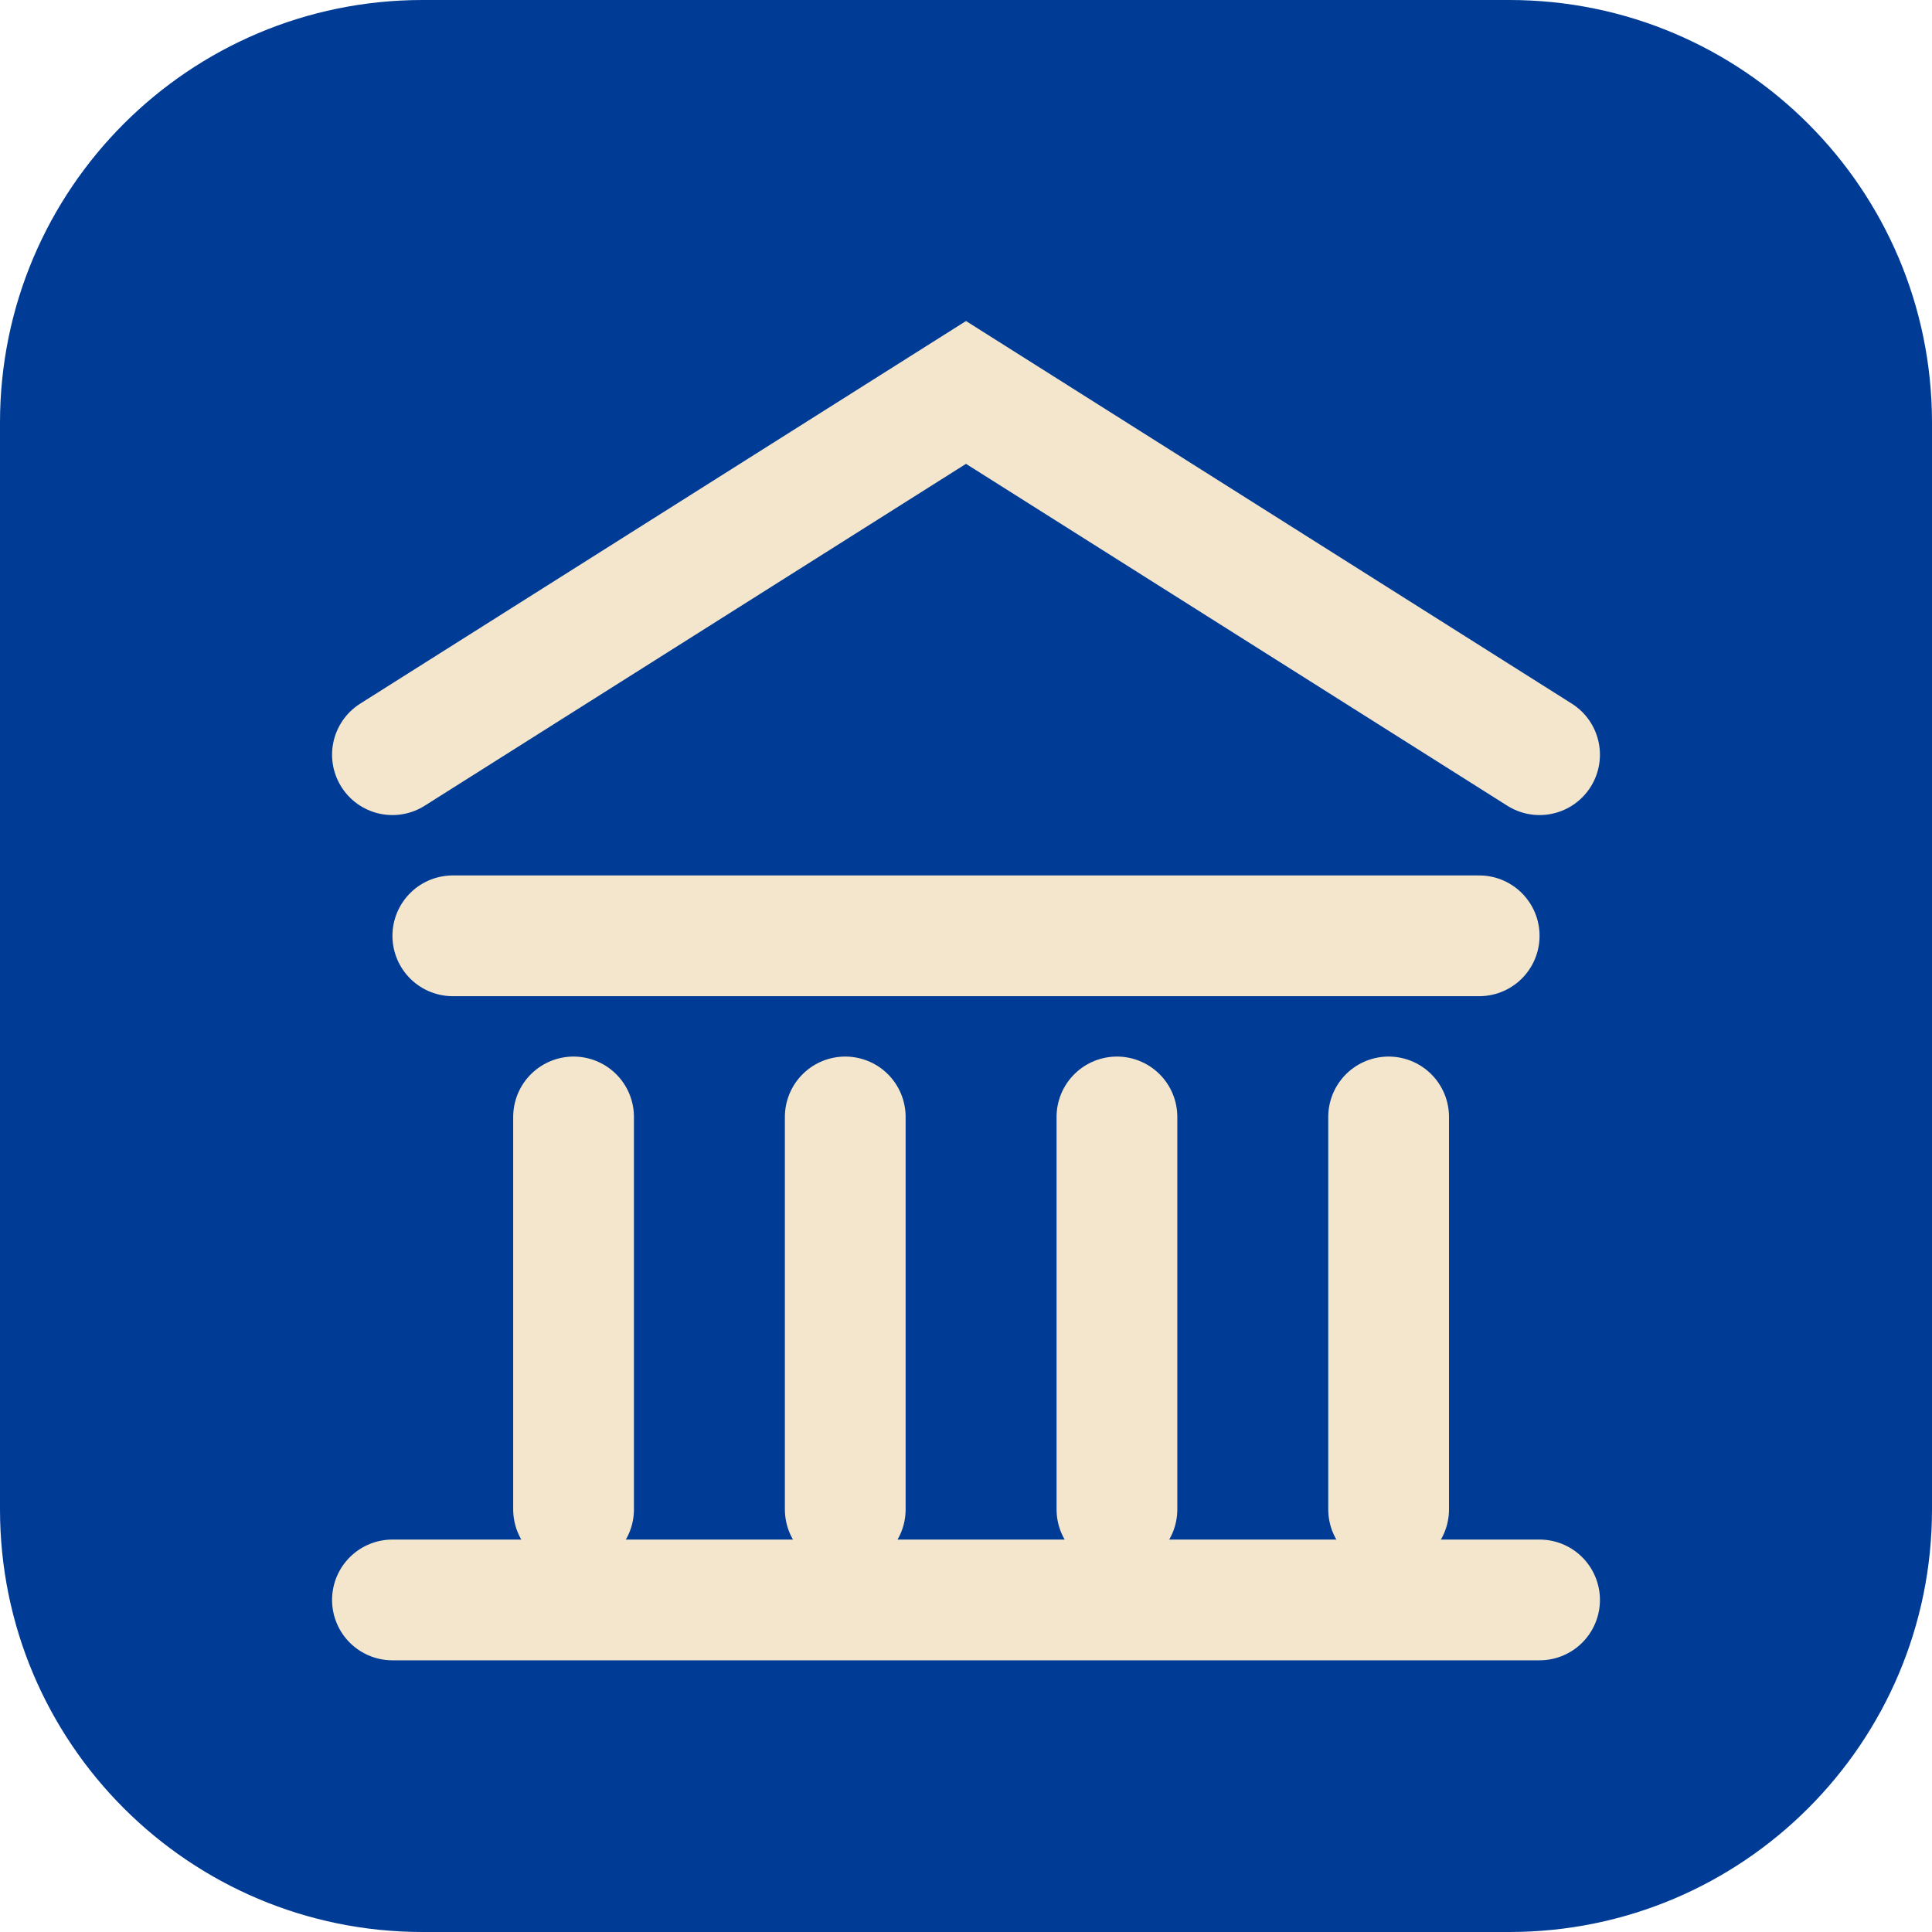
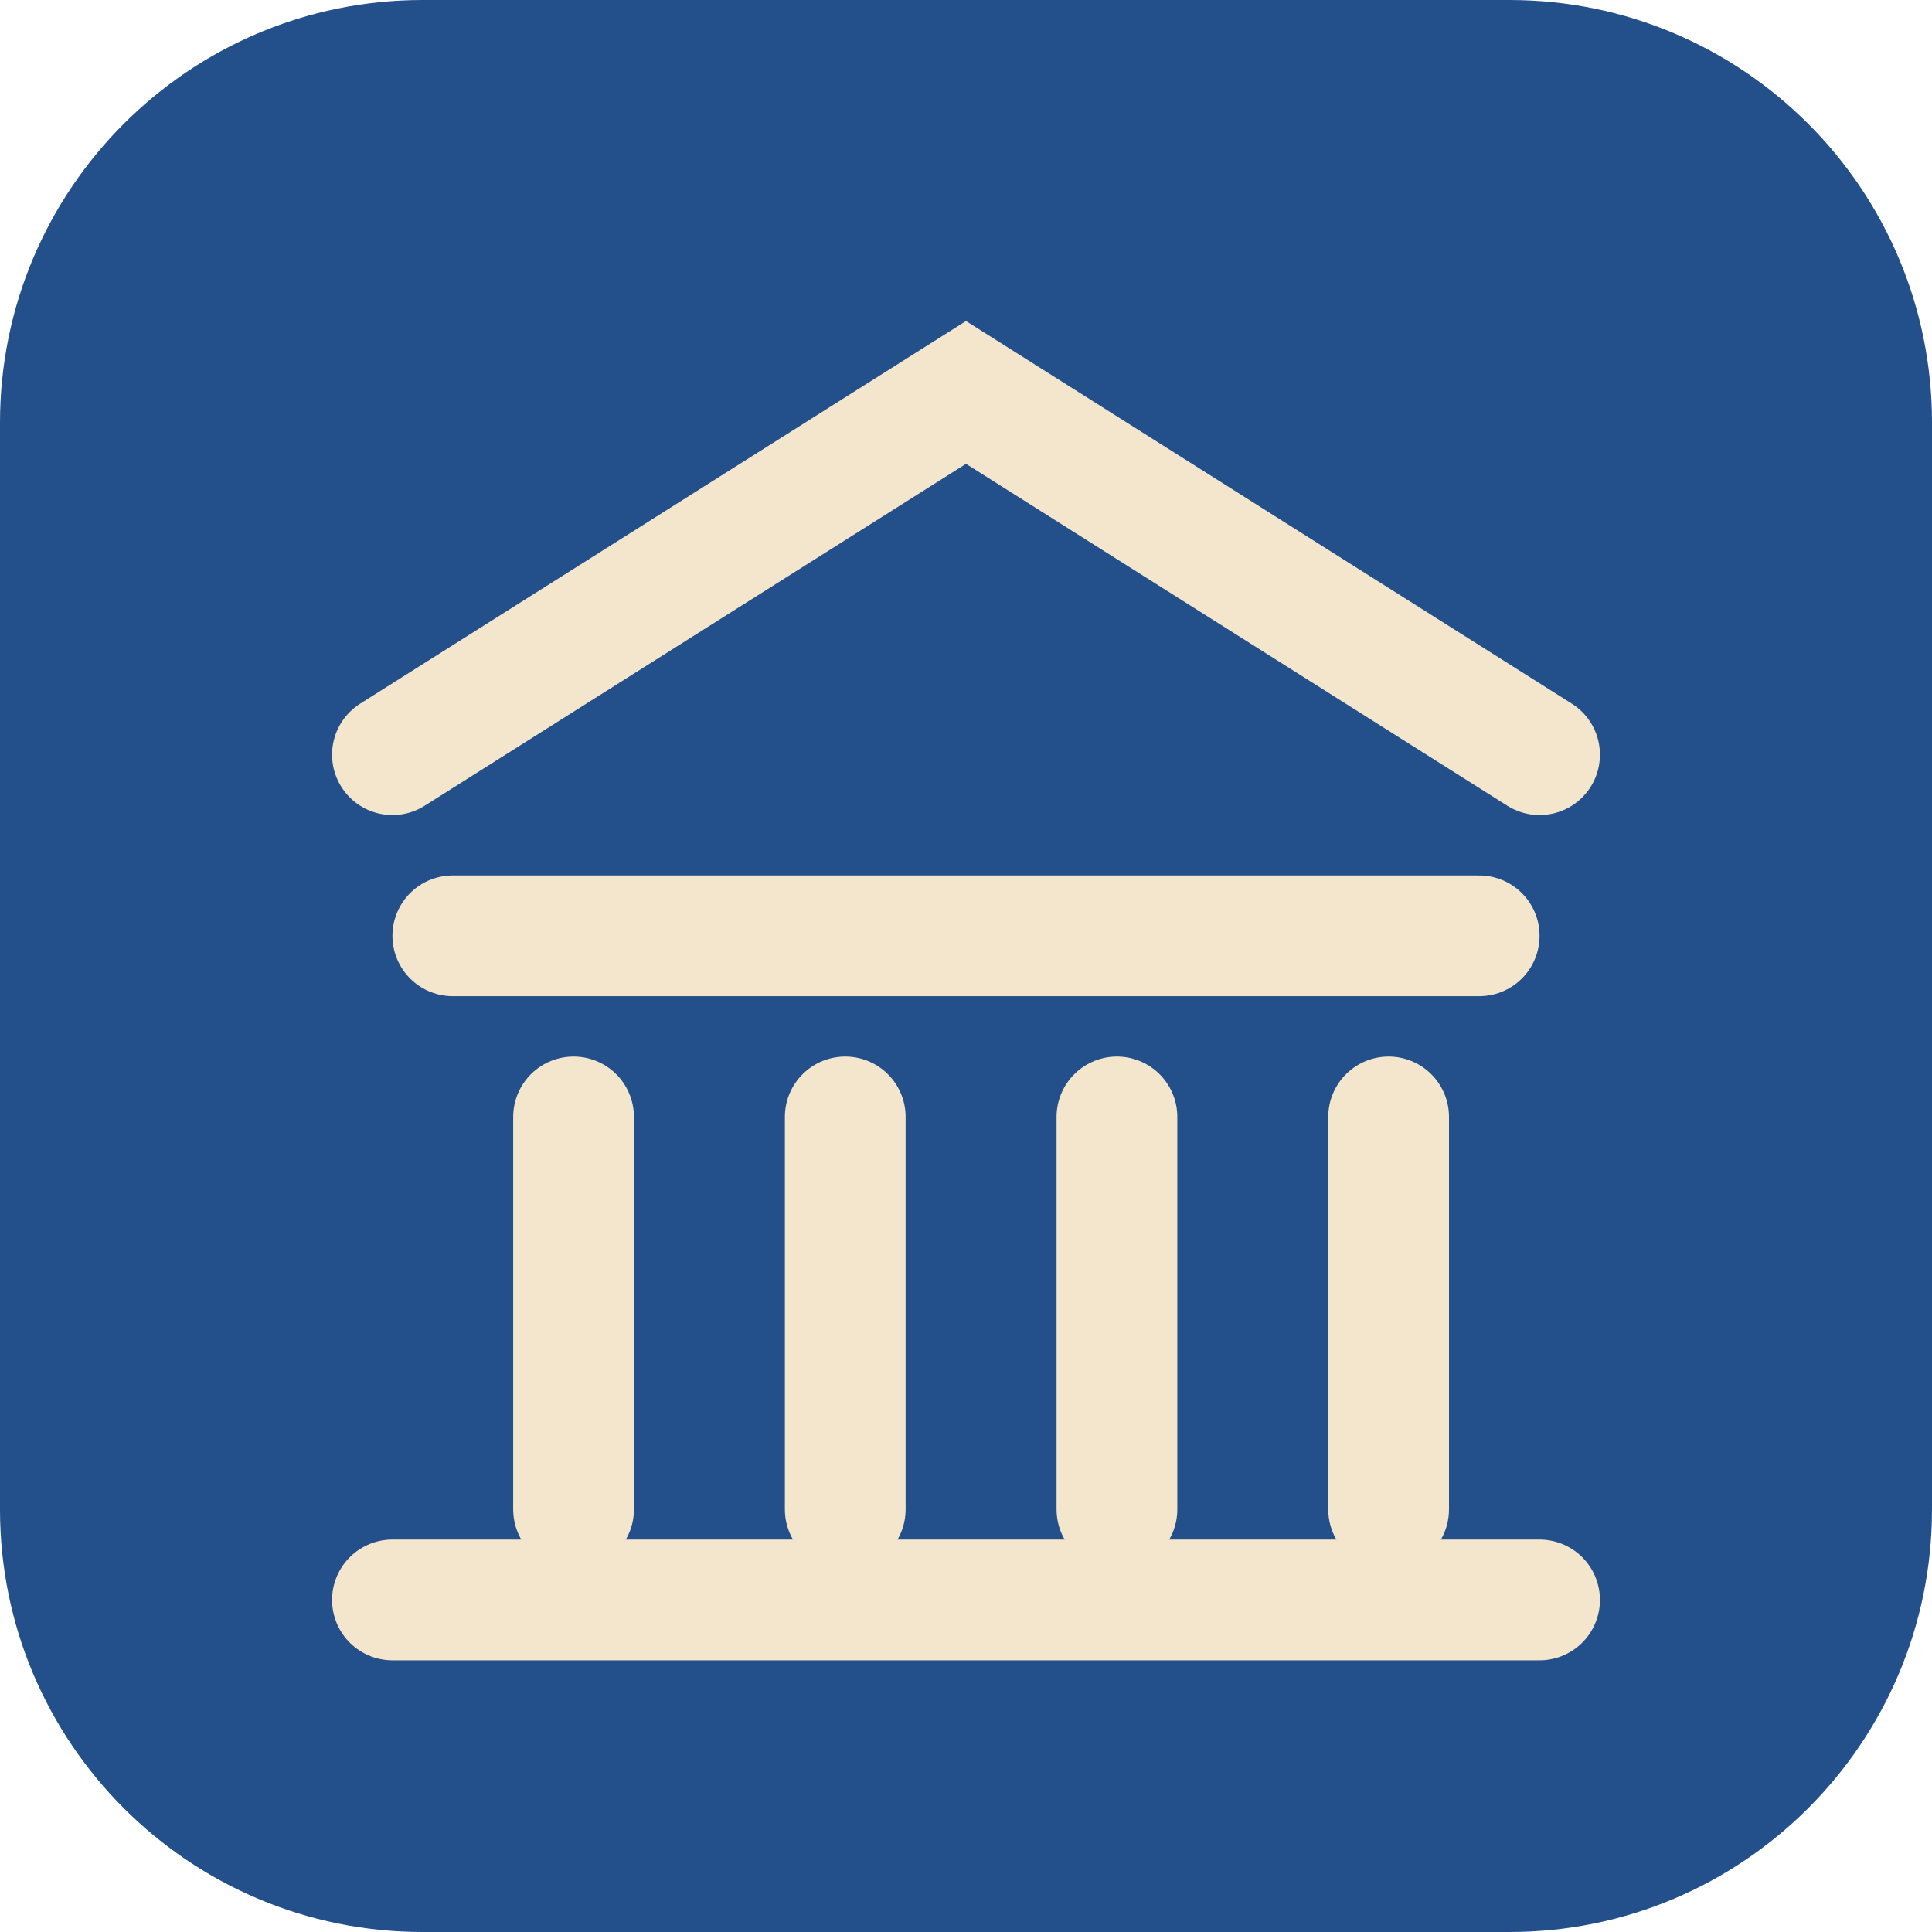
<svg xmlns="http://www.w3.org/2000/svg" viewBox="0 0 32 32">
-   <rect width="32" height="32" rx="7" fill="#003B95" />
+   <rect width="32" height="32" rx="7" fill="#234f8b" />
  <g stroke="#F3E6CC" stroke-width="2" stroke-linecap="round" fill="none">
    <path d="M6.5 12.5 16 6.5l9.5 6" />
    <path d="M7.5 15.5h17" />
    <path d="M9.5 18.5v6.5M14 18.5v6.5M18.5 18.5v6.5M23 18.5v6.5" />
    <path d="M6.5 26.5h19" />
  </g>
</svg>
